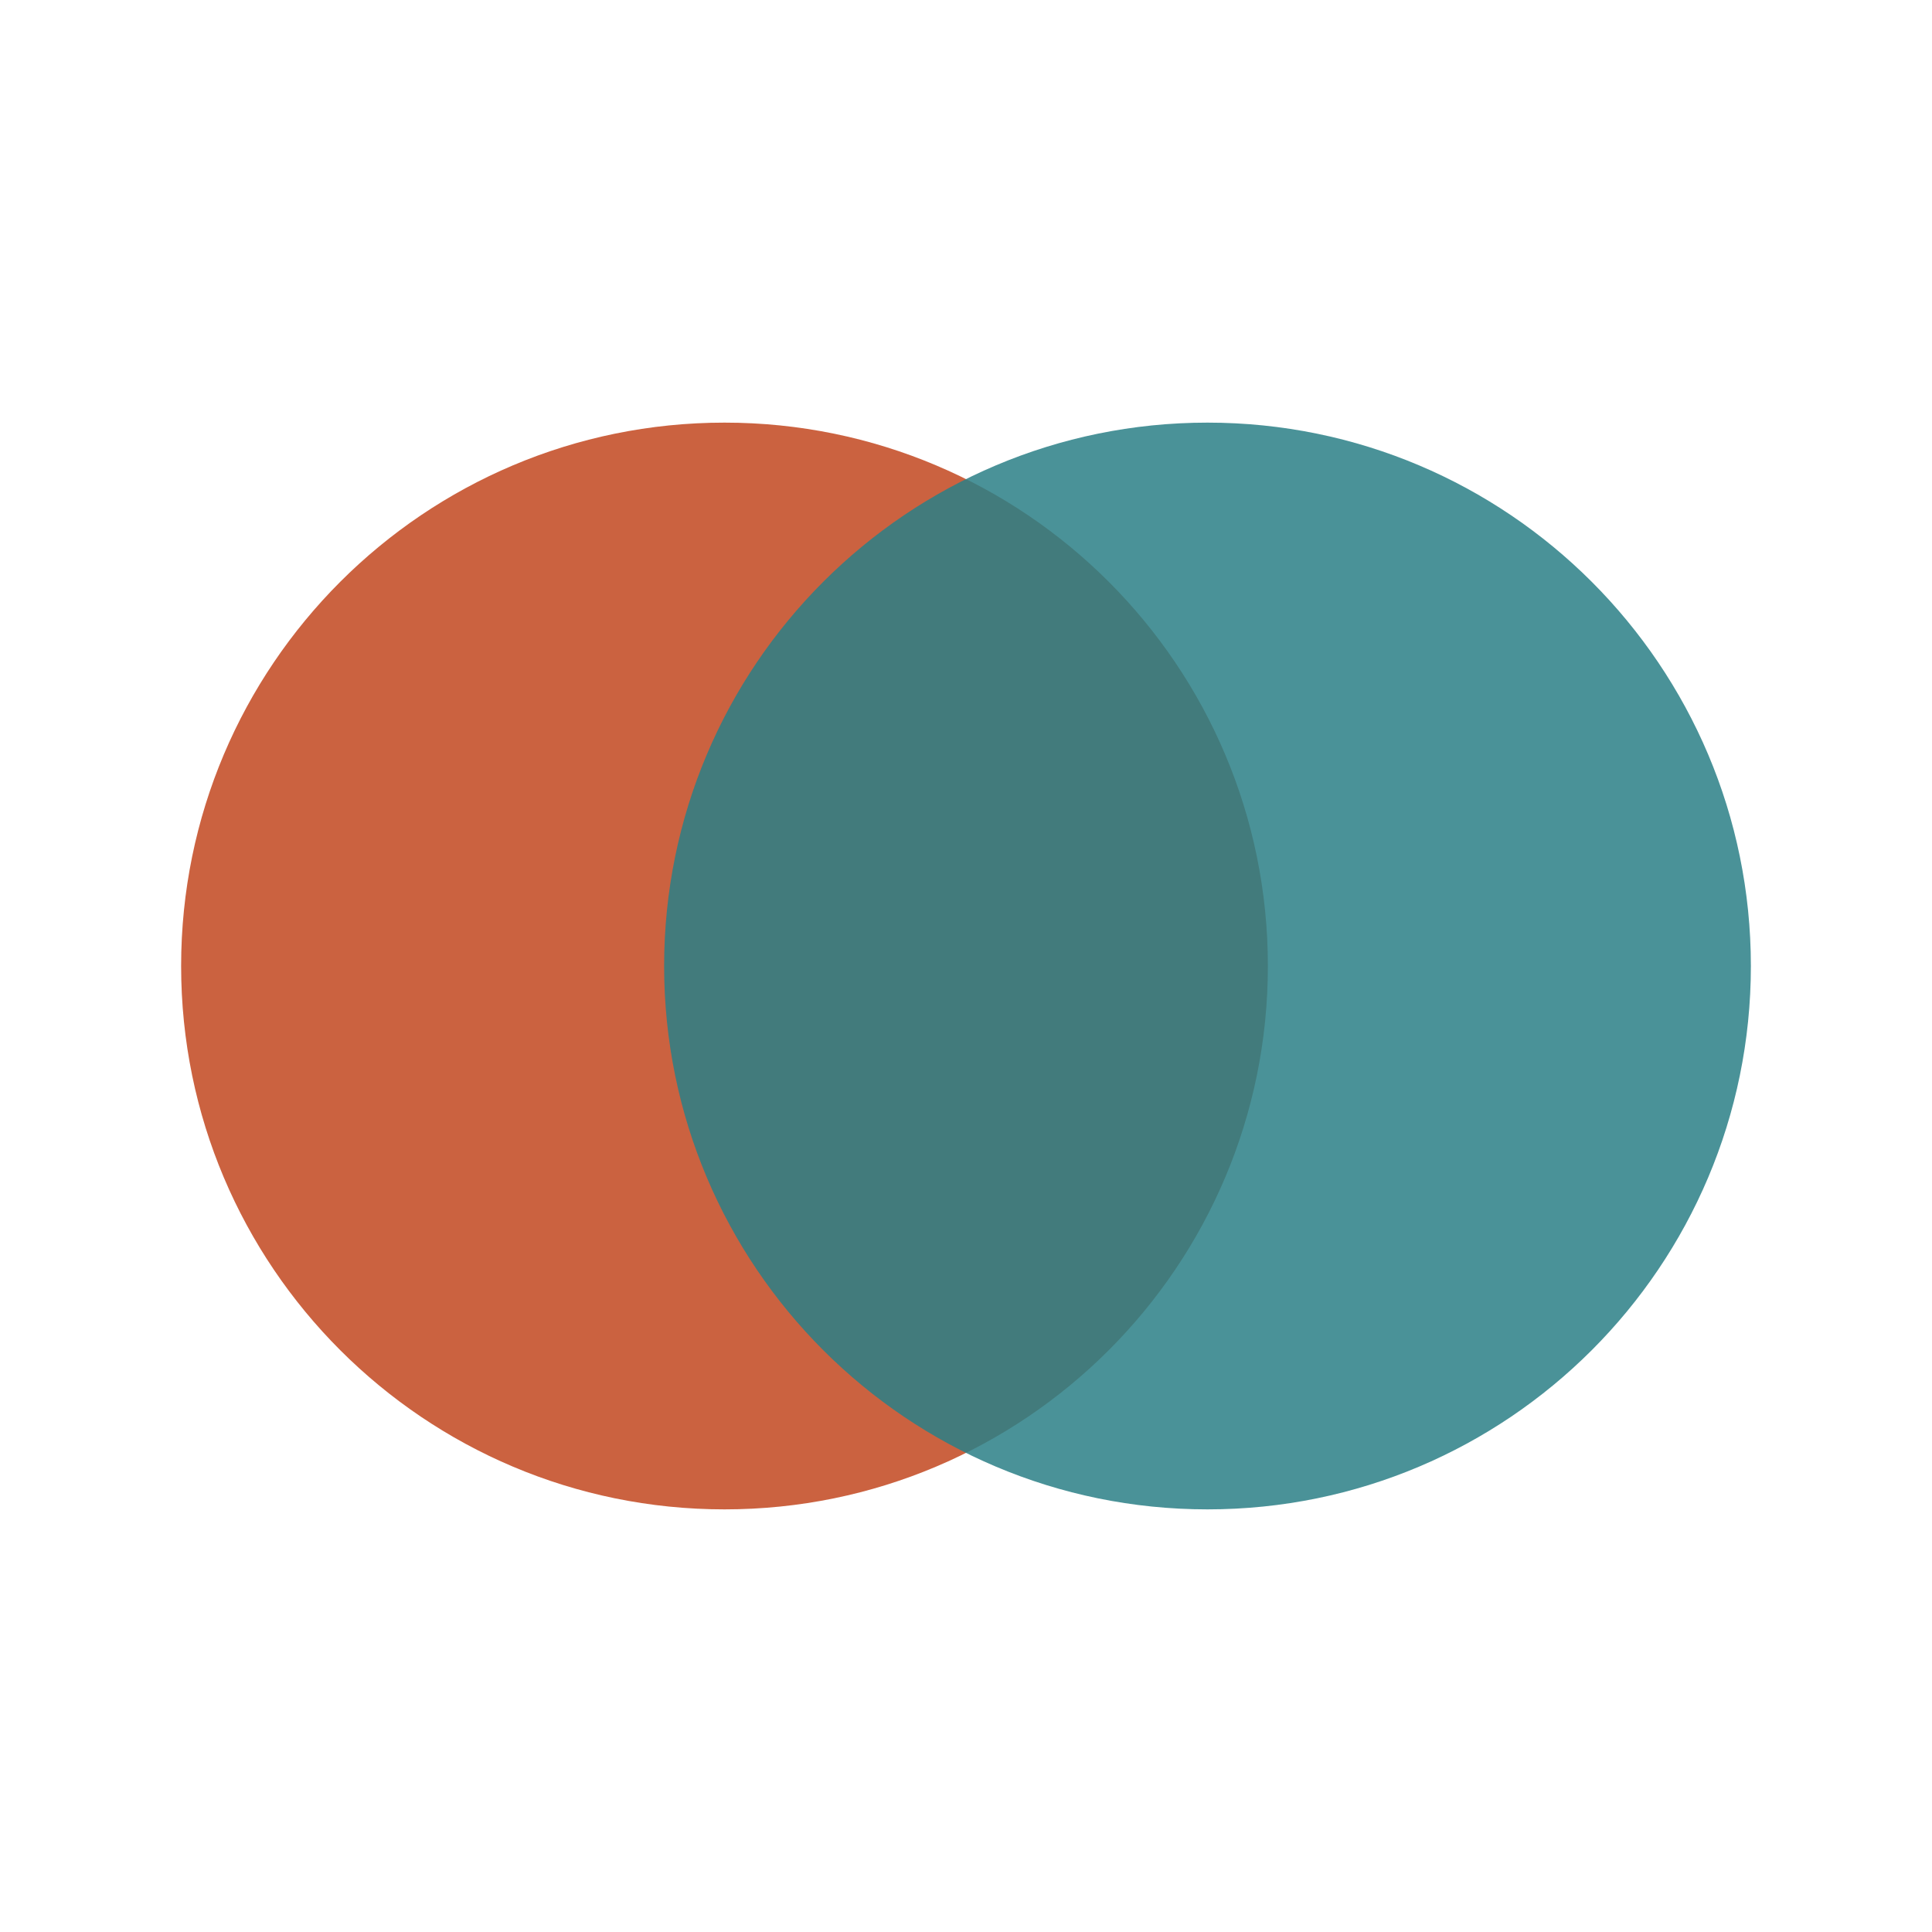
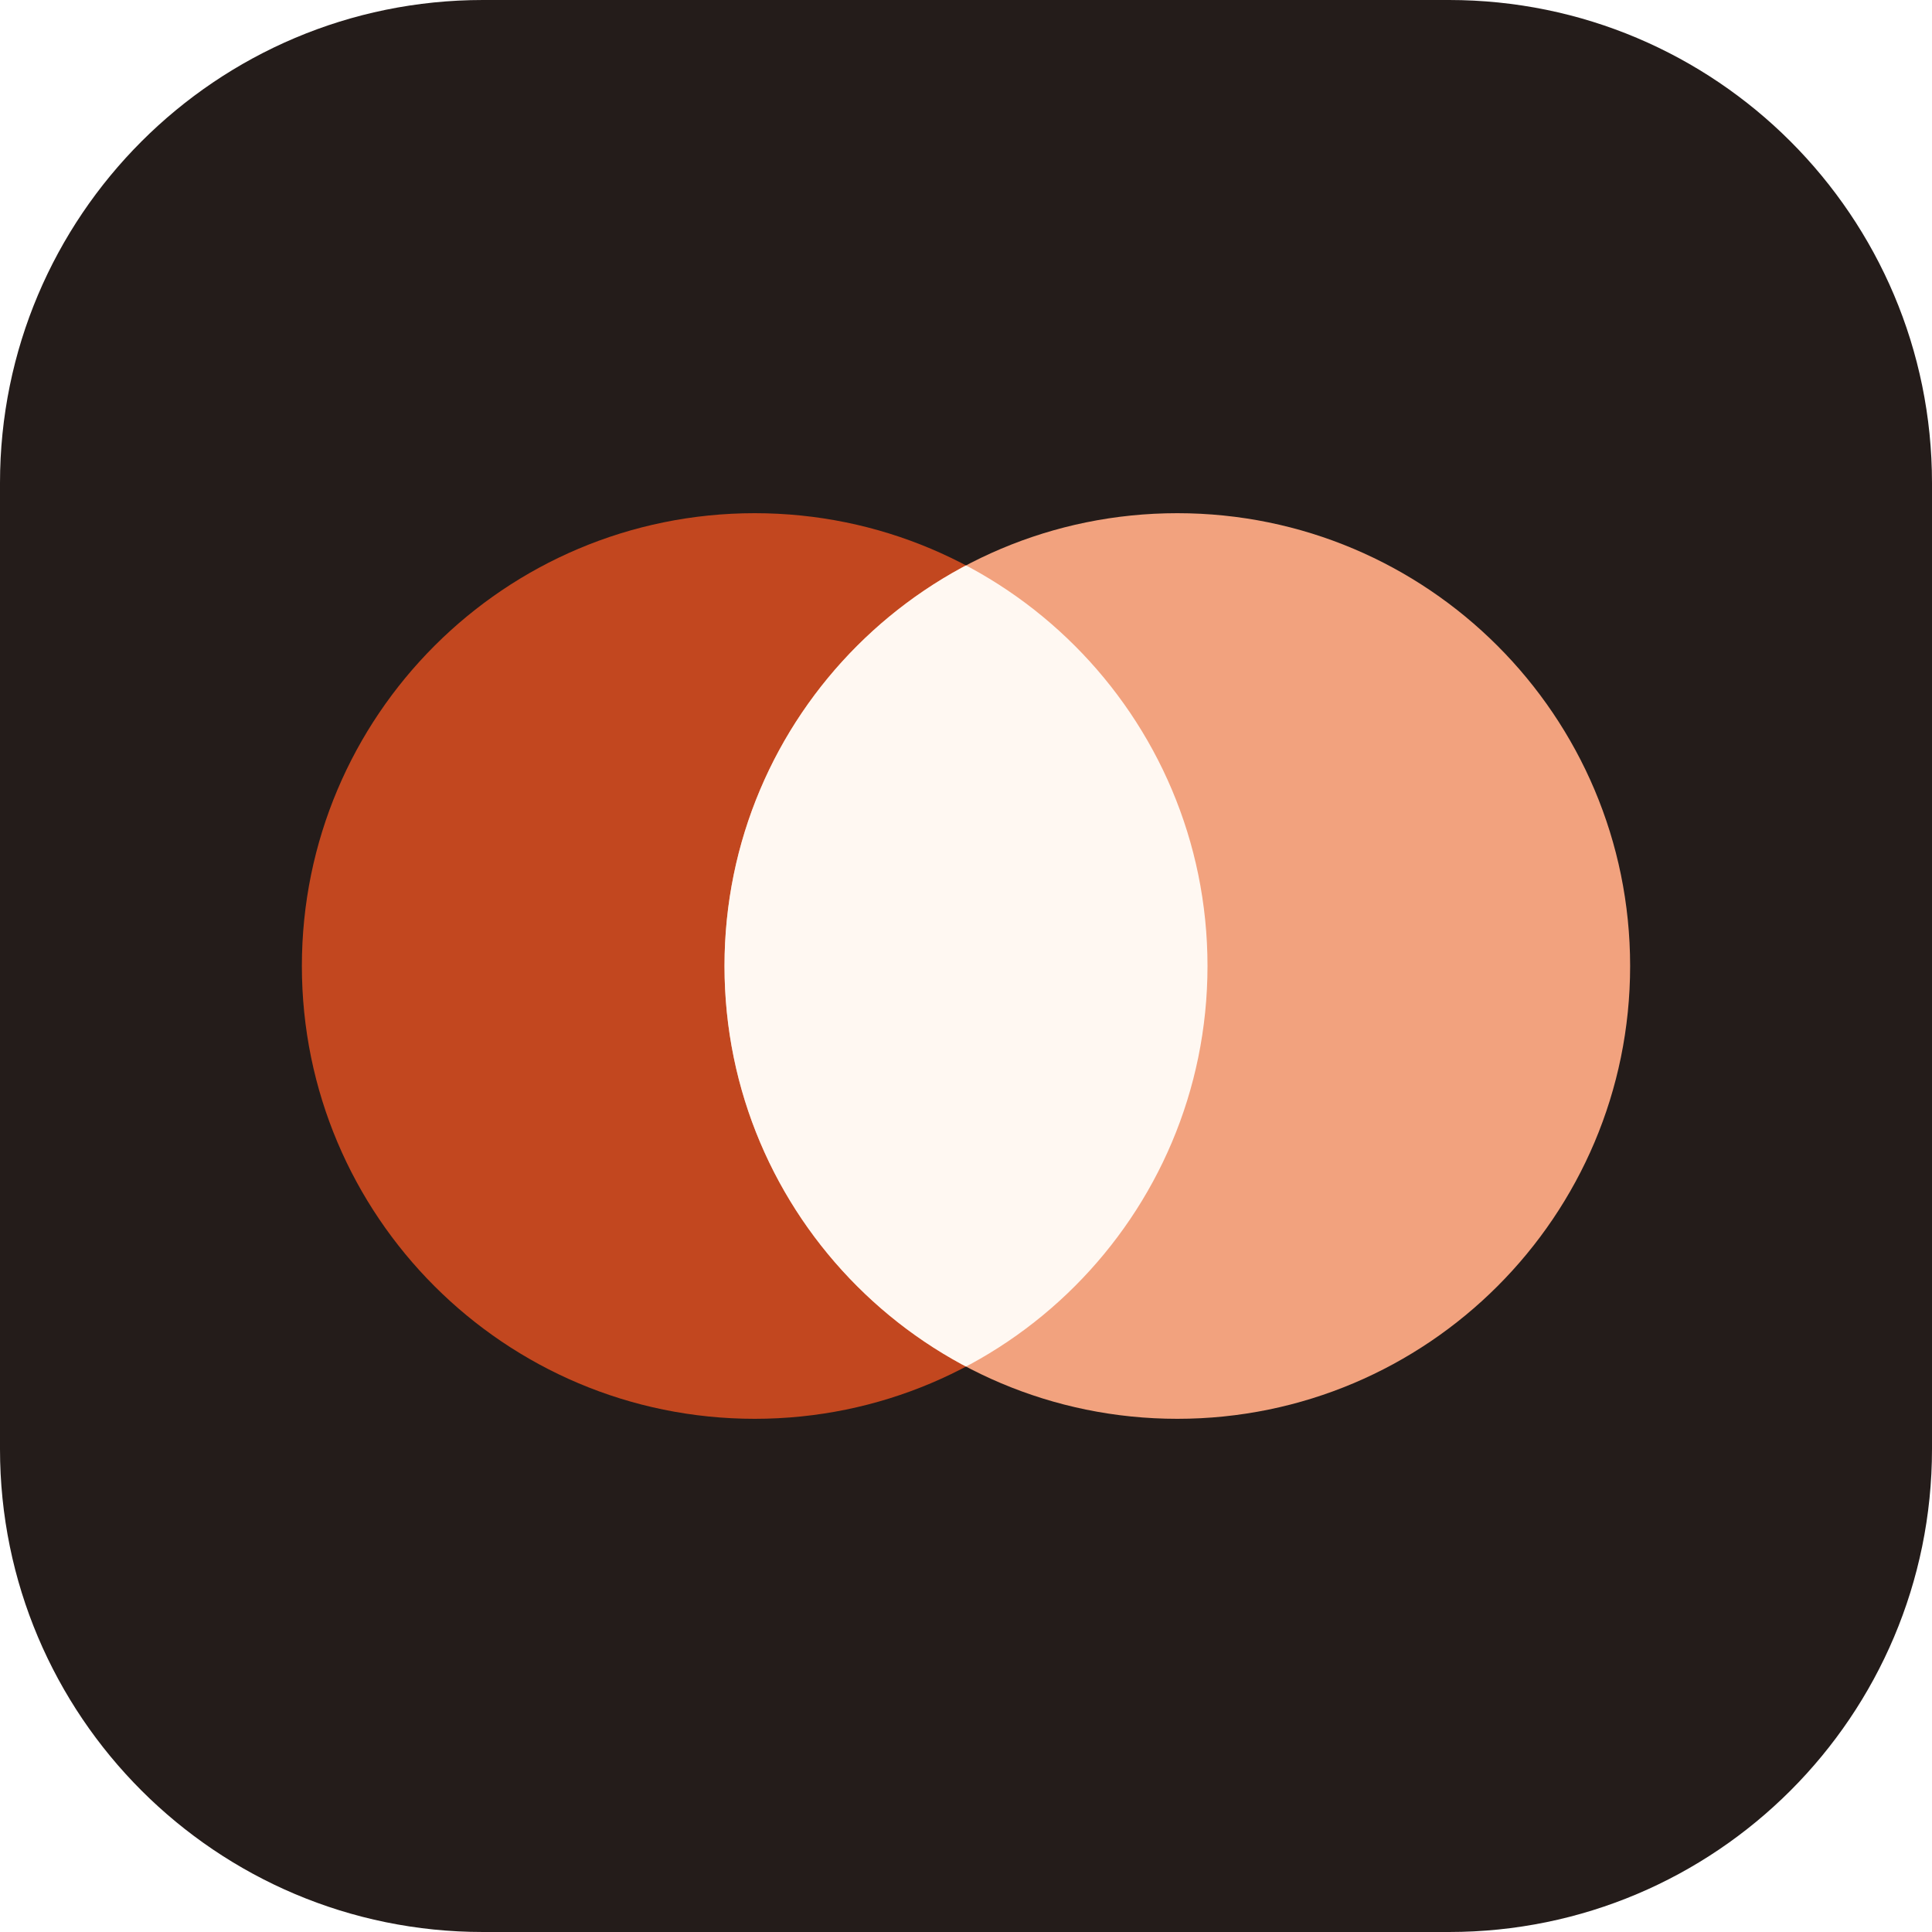
<svg xmlns="http://www.w3.org/2000/svg" viewBox="0 0 32 32">
-   <circle cx="12" cy="16" r="9" fill="#C2471F" fill-opacity=".85" />
-   <circle cx="20" cy="16" r="9" fill="#2B7F86" fill-opacity=".85" />
+   <defs>
+     <clipPath id="a">
+       <circle cx="12.5" cy="16" r="7.5" />
+     </clipPath>
+   </defs>
+   <rect width="32" height="32" rx="8" fill="#241C1A" />
+   <circle cx="12.5" cy="16" r="7.5" fill="#C2471F" />
+   <circle cx="19.5" cy="16" r="7.5" fill="#F2A27E" />
+   <circle cx="19.5" cy="16" r="7.5" fill="#FFF8F2" clip-path="url(#a)" />
</svg>
